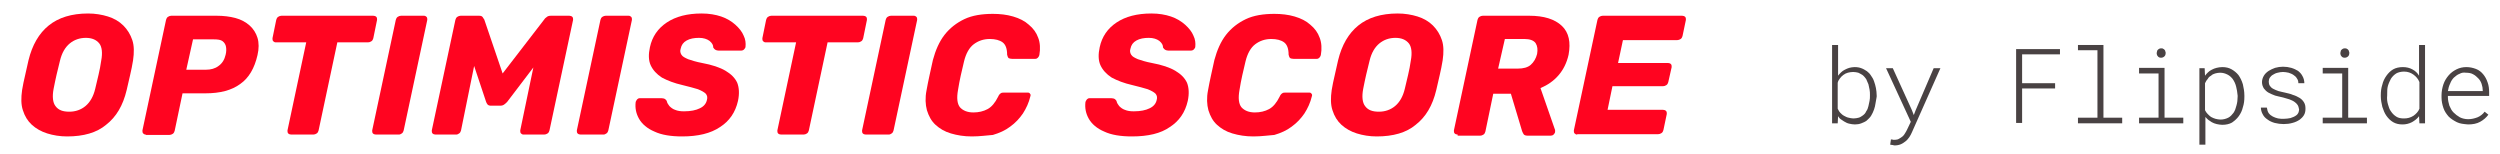
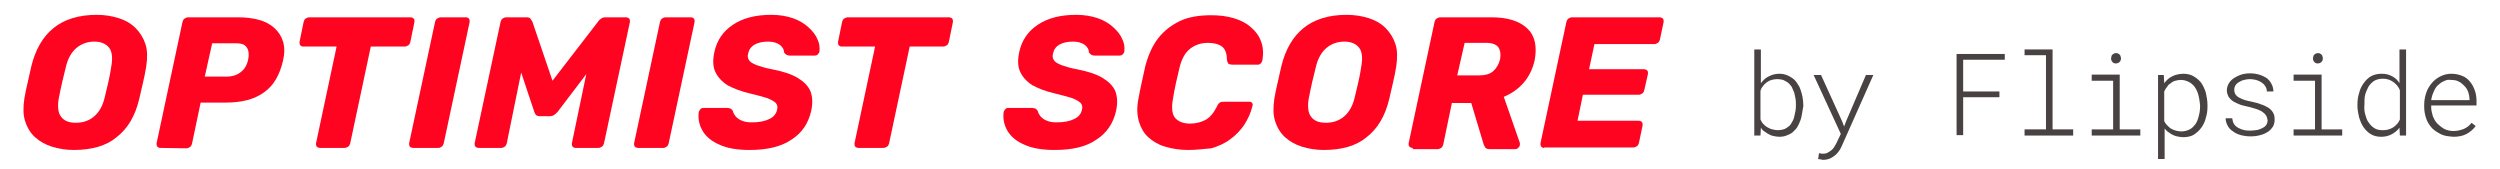
- <svg xmlns="http://www.w3.org/2000/svg" version="1.1" id="Layer_1" x="0px" y="0px" viewBox="0 0 667 41" style="enable-background:new 0 0 667 41;" xml:space="preserve">
+ <svg xmlns="http://www.w3.org/2000/svg" version="1.1" id="Layer_1" x="0px" y="0px" viewBox="0 0 606.8 41" style="enable-background:new 0 0 606.8 41;" xml:space="preserve">
  <style type="text/css">
	.st0{fill:#FF0420;}
	.st1{fill:#494243;}
</style>
  <g>
-     <path class="st0" d="M17.9,36.4c-1.9,0-3.7-0.3-5.3-0.8c-1.6-0.5-3-1.3-4.1-2.3c-1.1-1-1.9-2.3-2.4-3.9c-0.5-1.5-0.5-3.3-0.2-5.4   c0.2-1.3,0.5-2.6,0.8-3.9c0.3-1.3,0.6-2.6,0.9-4c1-4.1,2.8-7.2,5.4-9.3c2.6-2.1,6.1-3.2,10.5-3.2c1.9,0,3.7,0.3,5.3,0.8   c1.6,0.5,3,1.3,4.1,2.4c1.1,1.1,1.9,2.4,2.4,3.9c0.5,1.5,0.5,3.3,0.2,5.4c-0.2,1.3-0.5,2.7-0.8,4c-0.3,1.3-0.6,2.6-0.9,3.9   c-1,4.2-2.8,7.2-5.5,9.3C25.8,35.4,22.3,36.4,17.9,36.4z M18.5,29.8c1.6,0,3.1-0.5,4.3-1.5c1.2-1,2.1-2.5,2.6-4.6   c0.3-1.3,0.6-2.6,0.9-3.8c0.3-1.2,0.5-2.4,0.7-3.7c0.4-2.1,0.2-3.7-0.5-4.6c-0.8-1-2-1.5-3.6-1.5s-3.1,0.5-4.3,1.5   c-1.2,1-2.1,2.5-2.6,4.6c-0.3,1.3-0.6,2.5-0.9,3.7c-0.3,1.2-0.5,2.4-0.8,3.8c-0.4,2.1-0.2,3.7,0.5,4.6   C15.6,29.4,16.8,29.8,18.5,29.8z" />
-     <path class="st0" d="M38.9,35.9c-0.3,0-0.5-0.1-0.7-0.3c-0.2-0.2-0.2-0.5-0.2-0.8l6.3-29.5c0.1-0.3,0.2-0.6,0.5-0.8   c0.3-0.2,0.6-0.3,0.9-0.3h12.1c1.8,0,3.5,0.2,5,0.6s2.8,1.1,3.8,2c1,0.9,1.7,2,2.1,3.3c0.4,1.3,0.4,2.9,0,4.6   c-0.8,3.5-2.3,6.1-4.6,7.7c-2.3,1.7-5.4,2.5-9.3,2.5h-6.1l-2.1,10c-0.1,0.3-0.2,0.6-0.5,0.8c-0.3,0.2-0.6,0.3-0.9,0.3H38.9z    M49.7,18.6H55c1.2,0,2.4-0.3,3.3-1c1-0.7,1.6-1.7,1.9-3c0.2-0.8,0.2-1.5,0.1-2.1c-0.1-0.6-0.4-1.1-0.9-1.5   c-0.5-0.4-1.3-0.5-2.4-0.5h-5.5L49.7,18.6z" />
-     <path class="st0" d="M77.7,35.9c-0.3,0-0.6-0.1-0.8-0.3c-0.2-0.2-0.2-0.5-0.2-0.8l5-23.5h-8.1c-0.3,0-0.5-0.1-0.7-0.3   c-0.2-0.2-0.2-0.5-0.2-0.8l1-4.9c0.1-0.3,0.2-0.6,0.5-0.8c0.3-0.2,0.6-0.3,0.9-0.3h24.5c0.3,0,0.6,0.1,0.8,0.3   c0.2,0.2,0.2,0.5,0.2,0.8l-1,4.9c-0.1,0.3-0.2,0.6-0.5,0.8c-0.3,0.2-0.6,0.3-0.9,0.3H90l-5,23.5c-0.1,0.3-0.2,0.6-0.5,0.8   c-0.3,0.2-0.6,0.3-0.9,0.3H77.7z" />
-     <path class="st0" d="M100.3,35.9c-0.3,0-0.6-0.1-0.8-0.3c-0.2-0.2-0.2-0.5-0.2-0.8l6.3-29.5c0.1-0.3,0.2-0.6,0.5-0.8   c0.3-0.2,0.6-0.3,0.9-0.3h6.1c0.3,0,0.5,0.1,0.7,0.3c0.2,0.2,0.2,0.5,0.2,0.8l-6.3,29.5c-0.1,0.3-0.2,0.6-0.5,0.8   c-0.3,0.2-0.5,0.3-0.8,0.3H100.3z" />
-     <path class="st0" d="M116.2,35.9c-0.3,0-0.6-0.1-0.8-0.3c-0.2-0.2-0.2-0.5-0.2-0.8l6.3-29.5c0.1-0.3,0.2-0.6,0.5-0.8   c0.3-0.2,0.6-0.3,0.9-0.3h4.9c0.5,0,0.8,0.1,1,0.4c0.2,0.3,0.3,0.5,0.4,0.6l4.9,14.4l11.1-14.4c0.1-0.2,0.3-0.4,0.6-0.6   c0.3-0.3,0.7-0.4,1.2-0.4h4.9c0.3,0,0.6,0.1,0.8,0.3c0.2,0.2,0.2,0.5,0.2,0.8l-6.3,29.5c-0.1,0.3-0.2,0.6-0.5,0.8   c-0.3,0.2-0.6,0.3-0.9,0.3h-5.5c-0.3,0-0.5-0.1-0.7-0.3c-0.2-0.2-0.2-0.5-0.2-0.8l3.5-16.8l-7,9.2c-0.2,0.2-0.5,0.5-0.8,0.7   c-0.3,0.2-0.6,0.3-1.1,0.3h-2.4c-0.4,0-0.7-0.1-0.9-0.3c-0.2-0.2-0.3-0.5-0.4-0.7l-3.2-9.6L123,34.8c-0.1,0.3-0.2,0.6-0.5,0.8   c-0.3,0.2-0.5,0.3-0.8,0.3H116.2z" />
-     <path class="st0" d="M154.9,35.9c-0.3,0-0.6-0.1-0.8-0.3c-0.2-0.2-0.2-0.5-0.2-0.8l6.3-29.5c0.1-0.3,0.2-0.6,0.5-0.8   c0.3-0.2,0.6-0.3,0.9-0.3h6.1c0.3,0,0.5,0.1,0.7,0.3c0.2,0.2,0.2,0.5,0.2,0.8l-6.3,29.5c-0.1,0.3-0.2,0.6-0.5,0.8   c-0.3,0.2-0.5,0.3-0.8,0.3H154.9z" />
-     <path class="st0" d="M182,36.4c-3,0-5.5-0.4-7.4-1.3c-1.9-0.8-3.3-2-4.1-3.4c-0.8-1.4-1.1-2.9-0.9-4.5c0.1-0.2,0.2-0.5,0.4-0.7   c0.2-0.2,0.4-0.3,0.7-0.3h5.8c0.4,0,0.7,0.1,0.9,0.2c0.2,0.2,0.4,0.3,0.5,0.6c0.1,0.5,0.4,0.9,0.7,1.3c0.4,0.4,0.9,0.8,1.5,1   c0.7,0.3,1.5,0.4,2.4,0.4c1.8,0,3.2-0.3,4.2-0.8c1.1-0.5,1.7-1.3,1.9-2.2c0.2-0.7,0.1-1.2-0.3-1.7c-0.4-0.4-1.1-0.8-2.1-1.2   c-1-0.3-2.4-0.7-4.1-1.1c-2.2-0.5-4-1.2-5.5-2c-1.4-0.9-2.4-2-3-3.3c-0.6-1.3-0.6-3-0.2-4.8c0.6-2.8,2.1-5,4.5-6.6   c2.4-1.6,5.5-2.4,9.3-2.4c2,0,3.7,0.3,5.2,0.8c1.5,0.5,2.8,1.3,3.8,2.2c1,0.9,1.8,1.9,2.2,2.9c0.5,1,0.6,2,0.5,3   c0,0.2-0.2,0.5-0.4,0.7c-0.2,0.2-0.5,0.3-0.7,0.3h-6.1c-0.3,0-0.6-0.1-0.8-0.2c-0.2-0.1-0.4-0.3-0.6-0.6c0-0.7-0.3-1.2-1-1.8   c-0.7-0.5-1.6-0.8-2.8-0.8c-1.3,0-2.4,0.2-3.3,0.7c-0.9,0.5-1.4,1.2-1.6,2.2c-0.2,0.6-0.1,1.1,0.2,1.6c0.3,0.5,0.9,0.8,1.8,1.2   c0.9,0.3,2.1,0.7,3.7,1c2.7,0.5,4.8,1.2,6.3,2.1c1.5,0.9,2.5,1.9,3.1,3.2c0.5,1.3,0.6,2.9,0.2,4.8c-0.7,3.1-2.3,5.4-4.8,7   C189.6,35.6,186.2,36.4,182,36.4z" />
-     <path class="st0" d="M208.4,35.9c-0.3,0-0.6-0.1-0.8-0.3c-0.2-0.2-0.2-0.5-0.2-0.8l5-23.5h-8.1c-0.3,0-0.5-0.1-0.7-0.3   c-0.2-0.2-0.2-0.5-0.2-0.8l1-4.9c0.1-0.3,0.2-0.6,0.5-0.8c0.3-0.2,0.6-0.3,0.9-0.3h24.5c0.3,0,0.6,0.1,0.8,0.3   c0.2,0.2,0.2,0.5,0.2,0.8l-1,4.9c-0.1,0.3-0.2,0.6-0.5,0.8c-0.3,0.2-0.6,0.3-0.9,0.3h-8.1l-5,23.5c-0.1,0.3-0.2,0.6-0.5,0.8   c-0.3,0.2-0.6,0.3-0.9,0.3H208.4z" />
-     <path class="st0" d="M231,35.9c-0.3,0-0.6-0.1-0.8-0.3c-0.2-0.2-0.2-0.5-0.2-0.8l6.3-29.5c0.1-0.3,0.2-0.6,0.5-0.8   c0.3-0.2,0.6-0.3,0.9-0.3h6.1c0.3,0,0.5,0.1,0.7,0.3c0.2,0.2,0.2,0.5,0.2,0.8l-6.3,29.5c-0.1,0.3-0.2,0.6-0.5,0.8   c-0.3,0.2-0.5,0.3-0.8,0.3H231z" />
-     <path class="st0" d="M259.3,36.4c-2.1,0-3.9-0.3-5.6-0.8c-1.7-0.5-3-1.3-4.1-2.3c-1.1-1-1.8-2.3-2.3-3.9c-0.4-1.5-0.5-3.3-0.1-5.3   c0.2-1.2,0.5-2.6,0.8-4c0.3-1.4,0.6-2.8,0.9-4.1c0.7-2.6,1.7-4.9,3.1-6.7c1.4-1.8,3.2-3.2,5.3-4.2c2.1-1,4.7-1.4,7.6-1.4   c1.9,0,3.7,0.2,5.4,0.7c1.7,0.5,3.1,1.2,4.2,2.2c1.2,1,2,2.1,2.5,3.5c0.5,1.3,0.6,2.9,0.3,4.6c-0.1,0.3-0.2,0.5-0.4,0.7   c-0.2,0.2-0.4,0.3-0.7,0.3h-6.2c-0.4,0-0.7-0.1-0.9-0.2c-0.2-0.2-0.3-0.5-0.4-0.9c0-1.6-0.4-2.7-1.2-3.3c-0.8-0.6-2-0.9-3.4-0.9   c-1.7,0-3.1,0.5-4.3,1.4c-1.2,0.9-2.1,2.5-2.6,4.6c-0.6,2.5-1.2,5-1.6,7.6c-0.4,2.2-0.2,3.7,0.5,4.6c0.8,0.9,2,1.4,3.6,1.4   c1.4,0,2.7-0.3,3.8-0.9c1.1-0.6,2-1.7,2.8-3.3c0.2-0.5,0.5-0.8,0.7-0.9c0.2-0.2,0.6-0.2,1-0.2h6.2c0.3,0,0.5,0.1,0.6,0.3   c0.2,0.2,0.2,0.4,0.1,0.7c-0.4,1.7-1.1,3.2-2,4.6c-0.9,1.3-2,2.5-3.4,3.5c-1.3,1-2.9,1.7-4.6,2.2C263.4,36.1,261.5,36.4,259.3,36.4   z" />
-     <path class="st0" d="M302,36.4c-3,0-5.5-0.4-7.4-1.3c-1.9-0.8-3.3-2-4.1-3.4c-0.8-1.4-1.1-2.9-0.9-4.5c0.1-0.2,0.2-0.5,0.4-0.7   c0.2-0.2,0.4-0.3,0.7-0.3h5.8c0.4,0,0.7,0.1,0.9,0.2c0.2,0.2,0.4,0.3,0.5,0.6c0.1,0.5,0.4,0.9,0.7,1.3c0.4,0.4,0.9,0.8,1.5,1   c0.7,0.3,1.5,0.4,2.4,0.4c1.8,0,3.2-0.3,4.2-0.8c1.1-0.5,1.7-1.3,1.9-2.2c0.2-0.7,0.1-1.2-0.3-1.7c-0.4-0.4-1.1-0.8-2.1-1.2   c-1-0.3-2.4-0.7-4.1-1.1c-2.2-0.5-4-1.2-5.5-2c-1.4-0.9-2.4-2-3-3.3c-0.6-1.3-0.6-3-0.2-4.8c0.6-2.8,2.1-5,4.5-6.6   c2.4-1.6,5.5-2.4,9.3-2.4c2,0,3.7,0.3,5.2,0.8c1.5,0.5,2.8,1.3,3.8,2.2c1,0.9,1.8,1.9,2.2,2.9c0.5,1,0.6,2,0.5,3   c0,0.2-0.2,0.5-0.4,0.7c-0.2,0.2-0.5,0.3-0.7,0.3h-6.1c-0.3,0-0.6-0.1-0.8-0.2c-0.2-0.1-0.4-0.3-0.6-0.6c0-0.7-0.3-1.2-1-1.8   c-0.7-0.5-1.6-0.8-2.8-0.8c-1.3,0-2.4,0.2-3.3,0.7c-0.9,0.5-1.4,1.2-1.6,2.2c-0.2,0.6-0.1,1.1,0.2,1.6c0.3,0.5,0.9,0.8,1.8,1.2   c0.9,0.3,2.1,0.7,3.7,1c2.7,0.5,4.8,1.2,6.3,2.1c1.5,0.9,2.5,1.9,3.1,3.2c0.5,1.3,0.6,2.9,0.2,4.8c-0.7,3.1-2.3,5.4-4.8,7   C309.7,35.6,306.3,36.4,302,36.4z" />
-     <path class="st0" d="M334.4,36.4c-2.1,0-3.9-0.3-5.6-0.8c-1.7-0.5-3-1.3-4.1-2.3c-1.1-1-1.8-2.3-2.3-3.9c-0.4-1.5-0.5-3.3-0.1-5.3   c0.2-1.2,0.5-2.6,0.8-4c0.3-1.4,0.6-2.8,0.9-4.1c0.7-2.6,1.7-4.9,3.1-6.7c1.4-1.8,3.2-3.2,5.3-4.2c2.1-1,4.7-1.4,7.6-1.4   c1.9,0,3.7,0.2,5.4,0.7c1.7,0.5,3.1,1.2,4.2,2.2c1.2,1,2,2.1,2.5,3.5c0.5,1.3,0.6,2.9,0.3,4.6c-0.1,0.3-0.2,0.5-0.4,0.7   c-0.2,0.2-0.4,0.3-0.7,0.3h-6.2c-0.4,0-0.7-0.1-0.9-0.2c-0.2-0.2-0.3-0.5-0.4-0.9c0-1.6-0.4-2.7-1.2-3.3c-0.8-0.6-2-0.9-3.4-0.9   c-1.7,0-3.1,0.5-4.3,1.4c-1.2,0.9-2.1,2.5-2.6,4.6c-0.6,2.5-1.2,5-1.6,7.6c-0.4,2.2-0.2,3.7,0.5,4.6c0.8,0.9,2,1.4,3.6,1.4   c1.4,0,2.7-0.3,3.8-0.9c1.1-0.6,2-1.7,2.8-3.3c0.2-0.5,0.5-0.8,0.7-0.9c0.2-0.2,0.6-0.2,1-0.2h6.2c0.3,0,0.5,0.1,0.6,0.3   c0.2,0.2,0.2,0.4,0.1,0.7c-0.4,1.7-1.1,3.2-2,4.6c-0.9,1.3-2,2.5-3.4,3.5c-1.3,1-2.9,1.7-4.6,2.2C338.5,36.1,336.6,36.4,334.4,36.4   z" />
-     <path class="st0" d="M367.3,36.4c-1.9,0-3.7-0.3-5.3-0.8c-1.6-0.5-3-1.3-4.1-2.3c-1.1-1-1.9-2.3-2.4-3.9c-0.5-1.5-0.5-3.3-0.2-5.4   c0.2-1.3,0.5-2.6,0.8-3.9c0.3-1.3,0.6-2.6,0.9-4c1-4.1,2.8-7.2,5.4-9.3c2.6-2.1,6.1-3.2,10.5-3.2c1.9,0,3.7,0.3,5.3,0.8   c1.6,0.5,3,1.3,4.1,2.4c1.1,1.1,1.9,2.4,2.4,3.9c0.5,1.5,0.5,3.3,0.2,5.4c-0.2,1.3-0.5,2.7-0.8,4c-0.3,1.3-0.6,2.6-0.9,3.9   c-1,4.2-2.8,7.2-5.5,9.3C375.2,35.4,371.7,36.4,367.3,36.4z M367.9,29.8c1.6,0,3.1-0.5,4.3-1.5c1.2-1,2.1-2.5,2.6-4.6   c0.3-1.3,0.6-2.6,0.9-3.8c0.3-1.2,0.5-2.4,0.7-3.7c0.4-2.1,0.2-3.7-0.5-4.6c-0.8-1-2-1.5-3.6-1.5s-3.1,0.5-4.3,1.5   c-1.2,1-2.1,2.5-2.6,4.6c-0.3,1.3-0.6,2.5-0.9,3.7c-0.3,1.2-0.5,2.4-0.8,3.8c-0.4,2.1-0.2,3.7,0.5,4.6   C365,29.4,366.2,29.8,367.9,29.8z" />
-     <path class="st0" d="M388.9,35.9c-0.3,0-0.6-0.1-0.8-0.3c-0.2-0.2-0.2-0.5-0.2-0.8l6.3-29.5c0.1-0.3,0.2-0.6,0.5-0.8   c0.3-0.2,0.6-0.3,0.9-0.3h12.4c3.9,0,6.8,0.9,8.7,2.7c1.9,1.8,2.4,4.4,1.8,7.7c-0.5,2.2-1.4,4-2.7,5.5c-1.3,1.5-2.9,2.6-4.8,3.4   l3.9,11.2c0,0.1,0,0.2,0,0.2c0,0.1,0,0.2,0,0.3c0,0.2-0.2,0.5-0.4,0.7c-0.2,0.2-0.5,0.3-0.8,0.3h-6c-0.6,0-1-0.1-1.2-0.4   c-0.2-0.3-0.3-0.6-0.4-0.8l-3-10h-4.7l-2.1,10.1c-0.1,0.3-0.2,0.6-0.5,0.8c-0.3,0.2-0.6,0.3-0.9,0.3H388.9z M399.7,18.3h5.3   c1.4,0,2.6-0.3,3.4-1c0.8-0.7,1.4-1.7,1.7-2.9c0.2-1.2,0.1-2.1-0.4-2.9c-0.5-0.7-1.5-1.1-3-1.1h-5.2L399.7,18.3z" />
-     <path class="st0" d="M420.8,35.9c-0.3,0-0.5-0.1-0.7-0.3c-0.2-0.2-0.2-0.5-0.2-0.8l6.3-29.5c0.1-0.3,0.2-0.6,0.5-0.8   c0.3-0.2,0.6-0.3,0.9-0.3h21.2c0.3,0,0.6,0.1,0.8,0.3c0.2,0.2,0.2,0.5,0.2,0.8l-0.9,4.3c-0.1,0.3-0.2,0.6-0.5,0.8   c-0.3,0.2-0.6,0.3-0.9,0.3h-14.5l-1.3,6.1H445c0.3,0,0.6,0.1,0.8,0.3c0.2,0.2,0.2,0.5,0.2,0.8l-0.9,4c-0.1,0.3-0.2,0.6-0.5,0.8   c-0.3,0.2-0.6,0.3-0.9,0.3h-13.5l-1.3,6.3h14.8c0.3,0,0.6,0.1,0.8,0.3c0.2,0.2,0.2,0.5,0.2,0.8l-0.9,4.3c-0.1,0.3-0.2,0.6-0.5,0.8   c-0.3,0.2-0.6,0.3-0.9,0.3H420.8z" />
+     <path class="st0" d="M17.9,36.4c-1.9,0-3.7-0.3-5.3-0.8s-3-1.3-4.1-2.3S6.6,31,6.1,29.4c-0.5-1.5-0.5-3.3-0.2-5.4   c0.2-1.3,0.5-2.6,0.8-3.9s0.6-2.6,0.9-4c1-4.1,2.8-7.2,5.4-9.3s6.1-3.2,10.5-3.2c1.9,0,3.7,0.3,5.3,0.8c1.6,0.5,3,1.3,4.1,2.4   s1.9,2.4,2.4,3.9s0.5,3.3,0.2,5.4c-0.2,1.3-0.5,2.7-0.8,4s-0.6,2.6-0.9,3.9c-1,4.2-2.8,7.2-5.5,9.3C25.8,35.4,22.3,36.4,17.9,36.4z    M18.5,29.8c1.6,0,3.1-0.5,4.3-1.5c1.2-1,2.1-2.5,2.6-4.6c0.3-1.3,0.6-2.6,0.9-3.8c0.3-1.2,0.5-2.4,0.7-3.7   c0.4-2.1,0.2-3.7-0.5-4.6c-0.8-1-2-1.5-3.6-1.5s-3.1,0.5-4.3,1.5s-2.1,2.5-2.6,4.6c-0.3,1.3-0.6,2.5-0.9,3.7   c-0.3,1.2-0.5,2.4-0.8,3.8c-0.4,2.1-0.2,3.7,0.5,4.6C15.6,29.4,16.8,29.8,18.5,29.8z" />
+     <path class="st0" d="M38.9,35.9c-0.3,0-0.5-0.1-0.7-0.3S38,35.1,38,34.8l6.3-29.5c0.1-0.3,0.2-0.6,0.5-0.8c0.3-0.2,0.6-0.3,0.9-0.3   h12.1c1.8,0,3.5,0.2,5,0.6s2.8,1.1,3.8,2s1.7,2,2.1,3.3s0.4,2.9,0,4.6c-0.8,3.5-2.3,6.1-4.6,7.7c-2.3,1.7-5.4,2.5-9.3,2.5h-6.1   l-2.1,10c-0.1,0.3-0.2,0.6-0.5,0.8S45.5,36,45.2,36L38.9,35.9L38.9,35.9z M49.7,18.6H55c1.2,0,2.4-0.3,3.3-1c1-0.7,1.6-1.7,1.9-3   c0.2-0.8,0.2-1.5,0.1-2.1c-0.1-0.6-0.4-1.1-0.9-1.5s-1.3-0.5-2.4-0.5h-5.5L49.7,18.6z" />
+     <path class="st0" d="M77.7,35.9c-0.3,0-0.6-0.1-0.8-0.3c-0.2-0.2-0.2-0.5-0.2-0.8l5-23.5h-8.1c-0.3,0-0.5-0.1-0.7-0.3   s-0.2-0.5-0.2-0.8l1-4.9c0.1-0.3,0.2-0.6,0.5-0.8c0.3-0.2,0.6-0.3,0.9-0.3h24.5c0.3,0,0.6,0.1,0.8,0.3c0.2,0.2,0.2,0.5,0.2,0.8   l-1,4.9c-0.1,0.3-0.2,0.6-0.5,0.8s-0.6,0.3-0.9,0.3H90l-5,23.5c-0.1,0.3-0.2,0.6-0.5,0.8s-0.6,0.3-0.9,0.3H77.7z" />
+     <path class="st0" d="M100.3,35.9c-0.3,0-0.6-0.1-0.8-0.3c-0.2-0.2-0.2-0.5-0.2-0.8l6.3-29.5c0.1-0.3,0.2-0.6,0.5-0.8   c0.3-0.2,0.6-0.3,0.9-0.3h6.1c0.3,0,0.5,0.1,0.7,0.3C114,4.7,114,5,114,5.3l-6.3,29.5c-0.1,0.3-0.2,0.6-0.5,0.8s-0.5,0.3-0.8,0.3   H100.3z" />
+     <path class="st0" d="M116.2,35.9c-0.3,0-0.6-0.1-0.8-0.3c-0.2-0.2-0.2-0.5-0.2-0.8l6.3-29.5c0.1-0.3,0.2-0.6,0.5-0.8   c0.3-0.2,0.6-0.3,0.9-0.3h4.9c0.5,0,0.8,0.1,1,0.4s0.3,0.5,0.4,0.6l4.9,14.4l11.1-14.4c0.1-0.2,0.3-0.4,0.6-0.6   c0.3-0.3,0.7-0.4,1.2-0.4h4.9c0.3,0,0.6,0.1,0.8,0.3c0.2,0.2,0.2,0.5,0.2,0.8l-6.3,29.5c-0.1,0.3-0.2,0.6-0.5,0.8s-0.6,0.3-0.9,0.3   h-5.5c-0.3,0-0.5-0.1-0.7-0.3s-0.2-0.5-0.2-0.8l3.5-16.8l-7,9.2c-0.2,0.2-0.5,0.5-0.8,0.7s-0.6,0.3-1.1,0.3H131   c-0.4,0-0.7-0.1-0.9-0.3c-0.2-0.2-0.3-0.5-0.4-0.7l-3.2-9.6L123,34.8c-0.1,0.3-0.2,0.6-0.5,0.8s-0.5,0.3-0.8,0.3   C121.7,35.9,116.2,35.9,116.2,35.9z" />
+     <path class="st0" d="M154.9,35.9c-0.3,0-0.6-0.1-0.8-0.3s-0.2-0.5-0.2-0.8l6.3-29.5c0.1-0.3,0.2-0.6,0.5-0.8   c0.3-0.2,0.6-0.3,0.9-0.3h6.1c0.3,0,0.5,0.1,0.7,0.3c0.2,0.2,0.2,0.5,0.2,0.8l-6.3,29.5c-0.1,0.3-0.2,0.6-0.5,0.8s-0.5,0.3-0.8,0.3   H154.9z" />
+     <path class="st0" d="M182,36.4c-3,0-5.5-0.4-7.4-1.3c-1.9-0.8-3.3-2-4.1-3.4s-1.1-2.9-0.9-4.5c0.1-0.2,0.2-0.5,0.4-0.7   s0.4-0.3,0.7-0.3h5.8c0.4,0,0.7,0.1,0.9,0.2c0.2,0.2,0.4,0.3,0.5,0.6c0.1,0.5,0.4,0.9,0.7,1.3c0.4,0.4,0.9,0.8,1.5,1   c0.7,0.3,1.5,0.4,2.4,0.4c1.8,0,3.2-0.3,4.2-0.8c1.1-0.5,1.7-1.3,1.9-2.2c0.2-0.7,0.1-1.2-0.3-1.7c-0.4-0.4-1.1-0.8-2.1-1.2   c-1-0.3-2.4-0.7-4.1-1.1c-2.2-0.5-4-1.2-5.5-2c-1.4-0.9-2.4-2-3-3.3s-0.6-3-0.2-4.8c0.6-2.8,2.1-5,4.5-6.6s5.5-2.4,9.3-2.4   c2,0,3.7,0.3,5.2,0.8s2.8,1.3,3.8,2.2s1.8,1.9,2.2,2.9c0.5,1,0.6,2,0.5,3c0,0.2-0.2,0.5-0.4,0.7s-0.5,0.3-0.7,0.3h-6.1   c-0.3,0-0.6-0.1-0.8-0.2c-0.2-0.1-0.4-0.3-0.6-0.6c0-0.7-0.3-1.2-1-1.8c-0.7-0.5-1.6-0.8-2.8-0.8c-1.3,0-2.4,0.2-3.3,0.7   c-0.9,0.5-1.4,1.2-1.6,2.2c-0.2,0.6-0.1,1.1,0.2,1.6s0.9,0.8,1.8,1.2c0.9,0.3,2.1,0.7,3.7,1c2.7,0.5,4.8,1.2,6.3,2.1   s2.5,1.9,3.1,3.2c0.5,1.3,0.6,2.9,0.2,4.8c-0.7,3.1-2.3,5.4-4.8,7C189.6,35.6,186.2,36.4,182,36.4z" />
+     <path class="st0" d="M208.4,35.9c-0.3,0-0.6-0.1-0.8-0.3s-0.2-0.5-0.2-0.8l5-23.5h-8.1c-0.3,0-0.5-0.1-0.7-0.3s-0.2-0.5-0.2-0.8   l1-4.9c0.1-0.3,0.2-0.6,0.5-0.8c0.3-0.2,0.6-0.3,0.9-0.3h24.5c0.3,0,0.6,0.1,0.8,0.3c0.2,0.2,0.2,0.5,0.2,0.8l-1,4.9   c-0.1,0.3-0.2,0.6-0.5,0.8s-0.6,0.3-0.9,0.3h-8.1l-5,23.5c-0.1,0.3-0.2,0.6-0.5,0.8s-0.6,0.3-0.9,0.3H208.4z" />
+     <path class="st0" d="M256,36.4c-3,0-5.5-0.4-7.4-1.3c-1.9-0.8-3.3-2-4.1-3.4c-0.8-1.4-1.1-2.9-0.9-4.5c0.1-0.2,0.2-0.5,0.4-0.7   c0.2-0.2,0.4-0.3,0.7-0.3h5.8c0.4,0,0.7,0.1,0.9,0.2c0.2,0.2,0.4,0.3,0.5,0.6c0.1,0.5,0.4,0.9,0.7,1.3c0.4,0.4,0.9,0.8,1.5,1   c0.7,0.3,1.5,0.4,2.4,0.4c1.8,0,3.2-0.3,4.2-0.8c1.1-0.5,1.7-1.3,1.9-2.2c0.2-0.7,0.1-1.2-0.3-1.7c-0.4-0.4-1.1-0.8-2.1-1.2   c-1-0.3-2.4-0.7-4.1-1.1c-2.2-0.5-4-1.2-5.5-2c-1.4-0.9-2.4-2-3-3.3s-0.6-3-0.2-4.8c0.6-2.8,2.1-5,4.5-6.6s5.5-2.4,9.3-2.4   c2,0,3.7,0.3,5.2,0.8s2.8,1.3,3.8,2.2s1.8,1.9,2.2,2.9c0.5,1,0.6,2,0.5,3c0,0.2-0.2,0.5-0.4,0.7c-0.2,0.2-0.5,0.3-0.7,0.3h-6.1   c-0.3,0-0.6-0.1-0.8-0.2c-0.2-0.1-0.4-0.3-0.6-0.6c0-0.7-0.3-1.2-1-1.8c-0.7-0.5-1.6-0.8-2.8-0.8c-1.3,0-2.4,0.2-3.3,0.7   s-1.4,1.2-1.6,2.2c-0.2,0.6-0.1,1.1,0.2,1.6c0.3,0.5,0.9,0.8,1.8,1.2c0.9,0.3,2.1,0.7,3.7,1c2.7,0.5,4.8,1.2,6.3,2.1   s2.5,1.9,3.1,3.2c0.5,1.3,0.6,2.9,0.2,4.8c-0.7,3.1-2.3,5.4-4.8,7C263.7,35.6,260.3,36.4,256,36.4z" />
+     <path class="st0" d="M288.4,36.4c-2.1,0-3.9-0.3-5.6-0.8s-3-1.3-4.1-2.3s-1.8-2.3-2.3-3.9c-0.4-1.5-0.5-3.3-0.1-5.3   c0.2-1.2,0.5-2.6,0.8-4s0.6-2.8,0.9-4.1c0.7-2.6,1.7-4.9,3.1-6.7s3.2-3.2,5.3-4.2c2.1-1,4.7-1.4,7.6-1.4c1.9,0,3.7,0.2,5.4,0.7   c1.7,0.5,3.1,1.2,4.2,2.2c1.2,1,2,2.1,2.5,3.5c0.5,1.3,0.6,2.9,0.3,4.6c-0.1,0.3-0.2,0.5-0.4,0.7c-0.2,0.2-0.4,0.3-0.7,0.3h-6.2   c-0.4,0-0.7-0.1-0.9-0.2c-0.2-0.2-0.3-0.5-0.4-0.9c0-1.6-0.4-2.7-1.2-3.3c-0.8-0.6-2-0.9-3.4-0.9c-1.7,0-3.1,0.5-4.3,1.4   c-1.2,0.9-2.1,2.5-2.6,4.6c-0.6,2.5-1.2,5-1.6,7.6c-0.4,2.2-0.2,3.7,0.5,4.6c0.8,0.9,2,1.4,3.6,1.4c1.4,0,2.7-0.3,3.8-0.9   c1.1-0.6,2-1.7,2.8-3.3c0.2-0.5,0.5-0.8,0.7-0.9c0.2-0.2,0.6-0.2,1-0.2h6.2c0.3,0,0.5,0.1,0.6,0.3c0.2,0.2,0.2,0.4,0.1,0.7   c-0.4,1.7-1.1,3.2-2,4.6c-0.9,1.3-2,2.5-3.4,3.5c-1.3,1-2.9,1.7-4.6,2.2C292.5,36.1,290.6,36.4,288.4,36.4z" />
+     <path class="st0" d="M321.3,36.4c-1.9,0-3.7-0.3-5.3-0.8c-1.6-0.5-3-1.3-4.1-2.3s-1.9-2.3-2.4-3.9c-0.5-1.5-0.5-3.3-0.2-5.4   c0.2-1.3,0.5-2.6,0.8-3.9s0.6-2.6,0.9-4c1-4.1,2.8-7.2,5.4-9.3s6.1-3.2,10.5-3.2c1.9,0,3.7,0.3,5.3,0.8c1.6,0.5,3,1.3,4.1,2.4   s1.9,2.4,2.4,3.9s0.5,3.3,0.2,5.4c-0.2,1.3-0.5,2.7-0.8,4s-0.6,2.6-0.9,3.9c-1,4.2-2.8,7.2-5.5,9.3   C329.2,35.4,325.7,36.4,321.3,36.4z M321.9,29.8c1.6,0,3.1-0.5,4.3-1.5c1.2-1,2.1-2.5,2.6-4.6c0.3-1.3,0.6-2.6,0.9-3.8   c0.3-1.2,0.5-2.4,0.7-3.7c0.4-2.1,0.2-3.7-0.5-4.6c-0.8-1-2-1.5-3.6-1.5s-3.1,0.5-4.3,1.5c-1.2,1-2.1,2.5-2.6,4.6   c-0.3,1.3-0.6,2.5-0.9,3.7s-0.5,2.4-0.8,3.8c-0.4,2.1-0.2,3.7,0.5,4.6C319,29.4,320.2,29.8,321.9,29.8z" />
+     <path class="st0" d="M342.9,35.9c-0.3,0-0.6-0.1-0.8-0.3c-0.2-0.2-0.2-0.5-0.2-0.8l6.3-29.5c0.1-0.3,0.2-0.6,0.5-0.8   c0.3-0.2,0.6-0.3,0.9-0.3H362c3.9,0,6.8,0.9,8.7,2.7c1.9,1.8,2.4,4.4,1.8,7.7c-0.5,2.2-1.4,4-2.7,5.5c-1.3,1.5-2.9,2.6-4.8,3.4   l3.9,11.2c0,0.1,0,0.2,0,0.2c0,0.1,0,0.2,0,0.3c0,0.2-0.2,0.5-0.4,0.7c-0.2,0.2-0.5,0.3-0.8,0.3h-6c-0.6,0-1-0.1-1.2-0.4   c-0.2-0.3-0.3-0.6-0.4-0.8l-3-10h-4.7l-2.1,10.1c-0.1,0.3-0.2,0.6-0.5,0.8s-0.6,0.3-0.9,0.3h-6V35.9z M353.7,18.3h5.3   c1.4,0,2.6-0.3,3.4-1s1.4-1.7,1.7-2.9c0.2-1.2,0.1-2.1-0.4-2.9c-0.5-0.7-1.5-1.1-3-1.1h-5.2L353.7,18.3z" />
+     <path class="st0" d="M374.8,35.9c-0.3,0-0.5-0.1-0.7-0.3s-0.2-0.5-0.2-0.8l6.3-29.5c0.1-0.3,0.2-0.6,0.5-0.8   c0.3-0.2,0.6-0.3,0.9-0.3h21.2c0.3,0,0.6,0.1,0.8,0.3c0.2,0.2,0.2,0.5,0.2,0.8l-0.9,4.3c-0.1,0.3-0.2,0.6-0.5,0.8s-0.6,0.3-0.9,0.3   H387l-1.3,6.1H399c0.3,0,0.6,0.1,0.8,0.3c0.2,0.2,0.2,0.5,0.2,0.8l-0.9,4c-0.1,0.3-0.2,0.6-0.5,0.8c-0.3,0.2-0.6,0.3-0.9,0.3h-13.5   l-1.3,6.3h14.8c0.3,0,0.6,0.1,0.8,0.3c0.2,0.2,0.2,0.5,0.2,0.8l-0.9,4.3c-0.1,0.3-0.2,0.6-0.5,0.8s-0.6,0.3-0.9,0.3h-21.6V35.9z" />
  </g>
  <g>
    <g>
-       <path class="st1" d="M500.4,27.5c-0.1,0.6-0.2,1.2-0.4,1.7c-0.2,0.6-0.5,1.2-0.8,1.7c-0.3,0.5-0.8,0.9-1.2,1.3    c-0.4,0.3-0.9,0.5-1.4,0.7c-0.5,0.2-1.1,0.3-1.7,0.3c-0.5,0-1.1-0.1-1.5-0.2c-0.5-0.1-0.9-0.3-1.4-0.6c-0.3-0.2-0.6-0.4-0.9-0.6    c-0.3-0.2-0.5-0.5-0.7-0.8l-0.1,1.9h-1.5V12h1.6v8.2c0.2-0.3,0.5-0.6,0.8-0.9c0.3-0.3,0.6-0.5,1-0.7c0.4-0.2,0.8-0.4,1.2-0.5    c0.4-0.1,0.9-0.2,1.4-0.2c0.7,0,1.3,0.1,1.8,0.3c0.6,0.2,1,0.5,1.5,0.8c0.4,0.3,0.8,0.7,1.1,1.2c0.3,0.4,0.6,0.9,0.8,1.5    c0.2,0.6,0.4,1.2,0.5,1.8c0.1,0.6,0.2,1.3,0.2,2v0.3C500.6,26.3,500.5,26.9,500.4,27.5z M498.8,23.9c-0.1-0.5-0.2-0.9-0.3-1.4    c-0.2-0.5-0.4-0.9-0.6-1.4c-0.3-0.4-0.6-0.8-1-1.1c-0.3-0.2-0.7-0.4-1.1-0.6c-0.4-0.1-0.9-0.2-1.4-0.2c-0.5,0-1,0.1-1.4,0.2    c-0.4,0.1-0.8,0.3-1.2,0.6c-0.4,0.3-0.7,0.6-0.9,0.9c-0.3,0.4-0.5,0.7-0.6,1.2V29c0.2,0.4,0.4,0.8,0.7,1.1c0.3,0.3,0.6,0.6,1,0.8    c0.4,0.2,0.7,0.4,1.2,0.5c0.4,0.1,0.9,0.2,1.3,0.2c0.5,0,1-0.1,1.4-0.2c0.4-0.1,0.8-0.4,1.1-0.6c0.4-0.3,0.7-0.6,0.9-1.1    c0.3-0.4,0.5-0.9,0.6-1.4c0.1-0.4,0.2-0.9,0.3-1.4c0.1-0.5,0.1-0.9,0.1-1.4v-0.3C498.9,24.9,498.9,24.4,498.8,23.9z" />
-       <path class="st1" d="M505,38.7c-0.3,0-0.5-0.1-0.7-0.1l0.2-1.4c0.2,0,0.4,0,0.6,0.1c0.2,0,0.4,0,0.5,0c0.4,0,0.8-0.1,1.1-0.3    c0.3-0.2,0.7-0.4,0.9-0.6c0.3-0.3,0.5-0.5,0.7-0.9s0.4-0.6,0.5-0.9l1-2.1l-6.6-14.3h1.8l5.1,11.2l0.5,1.3l0.5-1.3l4.8-11.2h1.8    l-7.6,17.1c-0.2,0.4-0.4,0.9-0.7,1.3c-0.3,0.4-0.6,0.8-1,1.1c-0.4,0.3-0.8,0.6-1.3,0.8c-0.5,0.2-1,0.3-1.7,0.3    C505.5,38.8,505.3,38.8,505,38.7z" />
-       <path class="st1" d="M539.5,23.6v9.2h-1.6V13.1h11.7v1.4h-10.1v7.7h8.8v1.4H539.5z" />
-       <path class="st1" d="M561.2,12v19.4h5v1.5h-11.8v-1.5h5.2v-18h-5.2V12H561.2z" />
-       <path class="st1" d="M577.5,18.2v13.2h5v1.5h-11.8v-1.5h5.2V19.6h-5.2v-1.5H577.5z M575.5,13.7c0-0.2,0.1-0.3,0.2-0.4    c0.1-0.1,0.2-0.2,0.4-0.3c0.2-0.1,0.3-0.1,0.5-0.1c0.2,0,0.4,0,0.5,0.1c0.1,0.1,0.3,0.1,0.4,0.3c0.1,0.1,0.2,0.2,0.2,0.4    c0.1,0.2,0.1,0.3,0.1,0.5c0,0.3-0.1,0.6-0.3,0.8s-0.5,0.4-0.9,0.4c-0.4,0-0.7-0.1-0.9-0.4c-0.2-0.2-0.3-0.5-0.3-0.8    C575.4,14,575.5,13.8,575.5,13.7z" />
-       <path class="st1" d="M586.7,18.2h1.5l0.1,2c0.2-0.3,0.5-0.6,0.8-0.9c0.3-0.3,0.6-0.5,1-0.7c0.4-0.2,0.8-0.4,1.3-0.5    c0.5-0.1,0.9-0.2,1.5-0.2c1,0,1.8,0.2,2.5,0.6c0.7,0.4,1.3,0.9,1.8,1.5c0.5,0.7,0.9,1.5,1.2,2.5c0.2,0.9,0.4,1.9,0.4,3v0.3    c0,1-0.1,1.9-0.4,2.8c-0.2,0.9-0.6,1.7-1.1,2.4c-0.5,0.7-1.1,1.2-1.8,1.7c-0.7,0.4-1.6,0.6-2.6,0.6c-0.5,0-1-0.1-1.5-0.2    c-0.5-0.1-0.9-0.3-1.3-0.5c-0.3-0.2-0.6-0.4-0.9-0.6c-0.3-0.2-0.5-0.5-0.8-0.8v7.4h-1.6V18.2z M596.6,23.1c-0.2-0.8-0.5-1.4-0.9-2    c-0.4-0.5-0.8-0.9-1.4-1.2c-0.6-0.3-1.2-0.5-2-0.5c-0.5,0-0.9,0.1-1.3,0.2s-0.8,0.3-1.1,0.6c-0.4,0.2-0.7,0.5-0.9,0.9    c-0.3,0.3-0.5,0.7-0.7,1.1v7.2c0.2,0.4,0.4,0.7,0.7,1c0.3,0.3,0.6,0.6,0.9,0.8c0.4,0.2,0.8,0.4,1.2,0.5c0.4,0.1,0.9,0.2,1.3,0.2    c0.8,0,1.5-0.2,2.1-0.5s1-0.8,1.4-1.3c0.4-0.6,0.6-1.2,0.8-2c0.2-0.7,0.3-1.5,0.3-2.3v-0.3C596.9,24.6,596.8,23.8,596.6,23.1z" />
-       <path class="st1" d="M613,28c-0.2-0.3-0.5-0.6-0.8-0.8c-0.4-0.3-0.9-0.5-1.4-0.7c-0.6-0.2-1.1-0.3-1.7-0.5    c-0.8-0.2-1.4-0.3-2.1-0.5c-0.6-0.2-1.2-0.5-1.8-0.8c-0.5-0.3-0.9-0.7-1.2-1.1c-0.3-0.5-0.5-1-0.5-1.7c0-0.6,0.2-1.2,0.5-1.7    c0.3-0.5,0.7-0.9,1.3-1.3c0.5-0.3,1.1-0.6,1.7-0.8c0.7-0.2,1.4-0.3,2.1-0.3c0.8,0,1.5,0.1,2.2,0.3c0.7,0.2,1.3,0.5,1.8,0.8    c0.5,0.4,0.9,0.8,1.2,1.4c0.3,0.5,0.5,1.2,0.5,1.9h-1.6c0-0.5-0.1-0.9-0.4-1.3c-0.2-0.4-0.6-0.7-0.9-0.9c-0.4-0.3-0.8-0.4-1.3-0.6    c-0.5-0.1-1-0.2-1.5-0.2c-0.5,0-1,0.1-1.4,0.2c-0.5,0.1-0.9,0.3-1.2,0.5c-0.4,0.2-0.7,0.5-0.9,0.8c-0.2,0.3-0.3,0.7-0.3,1.1    c0,0.4,0.1,0.8,0.3,1.1c0.2,0.3,0.5,0.6,0.9,0.8c0.4,0.2,0.8,0.4,1.4,0.6c0.5,0.1,1.1,0.3,1.7,0.4c0.7,0.2,1.5,0.3,2.1,0.6    c0.7,0.2,1.3,0.5,1.8,0.8c0.5,0.3,0.9,0.7,1.2,1.2c0.3,0.5,0.4,1,0.4,1.7c0,0.6-0.1,1.2-0.4,1.7c-0.3,0.5-0.7,0.9-1.1,1.2    c-0.6,0.4-1.2,0.7-2,0.9c-0.7,0.2-1.5,0.3-2.3,0.3c-0.8,0-1.6-0.1-2.4-0.3c-0.7-0.2-1.4-0.5-1.9-0.9c-0.6-0.4-1-0.8-1.3-1.4    c-0.3-0.5-0.5-1.2-0.5-1.8h1.6c0.1,0.6,0.2,1.1,0.5,1.5c0.3,0.4,0.7,0.7,1.1,0.9c0.4,0.2,0.9,0.4,1.4,0.5c0.5,0.1,1,0.1,1.5,0.1    c0.6,0,1.3-0.1,1.8-0.2c0.6-0.2,1.1-0.4,1.5-0.7c0.3-0.2,0.5-0.5,0.6-0.7c0.1-0.3,0.2-0.6,0.2-0.9C613.3,28.7,613.2,28.3,613,28z" />
-       <path class="st1" d="M626.5,18.2v13.2h5v1.5h-11.8v-1.5h5.2V19.6h-5.2v-1.5H626.5z M624.5,13.7c0-0.2,0.1-0.3,0.2-0.4    c0.1-0.1,0.2-0.2,0.4-0.3c0.2-0.1,0.3-0.1,0.5-0.1c0.2,0,0.4,0,0.5,0.1c0.1,0.1,0.3,0.1,0.4,0.3c0.1,0.1,0.2,0.2,0.2,0.4    c0.1,0.2,0.1,0.3,0.1,0.5c0,0.3-0.1,0.6-0.3,0.8s-0.5,0.4-0.9,0.4c-0.4,0-0.7-0.1-0.9-0.4c-0.2-0.2-0.3-0.5-0.3-0.8    C624.4,14,624.5,13.8,624.5,13.7z" />
-       <path class="st1" d="M635.6,22.6c0.2-0.9,0.6-1.7,1.1-2.4c0.5-0.7,1.1-1.3,1.8-1.7c0.7-0.4,1.6-0.6,2.6-0.6c0.9,0,1.8,0.2,2.5,0.6    c0.8,0.4,1.4,1,1.8,1.7V12h1.6v20.9h-1.5l-0.1-1.9c-0.5,0.7-1.2,1.2-1.9,1.6c-0.8,0.4-1.6,0.6-2.5,0.6c-1,0-1.8-0.2-2.5-0.6    c-0.7-0.4-1.3-1-1.8-1.7c-0.5-0.7-0.8-1.5-1.1-2.4c-0.2-0.9-0.4-1.8-0.4-2.8v-0.3C635.2,24.4,635.3,23.5,635.6,22.6z M637.1,27.8    c0.2,0.7,0.4,1.4,0.8,1.9c0.4,0.6,0.8,1,1.4,1.4c0.6,0.4,1.3,0.5,2.1,0.5c0.9,0,1.7-0.2,2.5-0.7c0.7-0.5,1.3-1.1,1.6-1.9v-7.1    c-0.3-0.8-0.9-1.5-1.6-2c-0.7-0.5-1.5-0.8-2.5-0.8c-0.8,0-1.6,0.2-2.1,0.5c-0.6,0.4-1,0.8-1.4,1.4c-0.3,0.6-0.6,1.2-0.8,1.9    c-0.2,0.7-0.2,1.4-0.2,2.2v0.3C636.8,26.4,636.9,27.1,637.1,27.8z" />
-       <path class="st1" d="M655.5,32.6c-0.8-0.4-1.6-0.9-2.2-1.5c-0.6-0.7-1.1-1.4-1.4-2.3c-0.3-0.9-0.5-1.8-0.5-2.8v-0.6    c0-1,0.2-2,0.5-2.9c0.3-0.9,0.8-1.7,1.4-2.4c0.6-0.7,1.3-1.2,2.1-1.6c0.8-0.4,1.7-0.6,2.6-0.6c1,0,1.8,0.2,2.6,0.5    c0.8,0.3,1.4,0.8,1.9,1.4c0.5,0.6,0.9,1.3,1.2,2.2c0.3,0.8,0.4,1.7,0.4,2.6v1h-11v0.4c0,0.8,0.2,1.5,0.4,2.2    c0.3,0.7,0.6,1.3,1.1,1.8c0.5,0.5,1,0.9,1.7,1.3c0.6,0.3,1.4,0.5,2.2,0.5c0.9,0,1.7-0.2,2.5-0.5c0.7-0.3,1.4-0.8,1.9-1.5l1,0.8    c-0.6,0.8-1.3,1.4-2.2,1.9c-0.9,0.5-2,0.7-3.2,0.7C657.3,33.1,656.3,33,655.5,32.6z M656.2,19.7c-0.6,0.2-1,0.6-1.5,1    c-0.4,0.4-0.8,1-1,1.6c-0.3,0.6-0.5,1.3-0.6,2h9.3v-0.1c0-0.6-0.1-1.2-0.3-1.8c-0.2-0.6-0.5-1.1-0.9-1.5c-0.4-0.4-0.8-0.8-1.4-1.1    c-0.5-0.3-1.2-0.4-1.9-0.4C657.3,19.3,656.7,19.4,656.2,19.7z" />
+       <path class="st1" d="M437.4,27.5c-0.1,0.6-0.2,1.2-0.4,1.7c-0.2,0.6-0.5,1.2-0.8,1.7s-0.8,0.9-1.2,1.3c-0.4,0.3-0.9,0.5-1.4,0.7    s-1.1,0.3-1.7,0.3c-0.5,0-1.1-0.1-1.5-0.2c-0.5-0.1-0.9-0.3-1.4-0.6c-0.3-0.2-0.6-0.4-0.9-0.6c-0.3-0.2-0.5-0.5-0.7-0.8l-0.1,1.9    h-1.5V12h1.6v8.2c0.2-0.3,0.5-0.6,0.8-0.9s0.6-0.5,1-0.7s0.8-0.4,1.2-0.5c0.4-0.1,0.9-0.2,1.4-0.2c0.7,0,1.3,0.1,1.8,0.3    c0.6,0.2,1,0.5,1.5,0.8c0.4,0.3,0.8,0.7,1.1,1.2c0.3,0.4,0.6,0.9,0.8,1.5c0.2,0.6,0.4,1.2,0.5,1.8c0.1,0.6,0.2,1.3,0.2,2v0.3    C437.6,26.3,437.5,26.9,437.4,27.5z M435.8,23.9c-0.1-0.5-0.2-0.9-0.3-1.4c-0.2-0.5-0.4-0.9-0.6-1.4c-0.3-0.4-0.6-0.8-1-1.1    c-0.3-0.2-0.7-0.4-1.1-0.6c-0.4-0.1-0.9-0.2-1.4-0.2s-1,0.1-1.4,0.2s-0.8,0.3-1.2,0.6c-0.4,0.3-0.7,0.6-0.9,0.9    c-0.3,0.4-0.5,0.7-0.6,1.2V29c0.2,0.4,0.4,0.8,0.7,1.1c0.3,0.3,0.6,0.6,1,0.8c0.4,0.2,0.7,0.4,1.2,0.5c0.4,0.1,0.9,0.2,1.3,0.2    c0.5,0,1-0.1,1.4-0.2s0.8-0.4,1.1-0.6c0.4-0.3,0.7-0.6,0.9-1.1c0.3-0.4,0.5-0.9,0.6-1.4c0.1-0.4,0.2-0.9,0.3-1.4    c0.1-0.5,0.1-0.9,0.1-1.4v-0.3C435.9,24.9,435.9,24.4,435.8,23.9z" />
+       <path class="st1" d="M442,38.7c-0.3,0-0.5-0.1-0.7-0.1l0.2-1.4c0.2,0,0.4,0,0.6,0.1c0.2,0,0.4,0,0.5,0c0.4,0,0.8-0.1,1.1-0.3    c0.3-0.2,0.7-0.4,0.9-0.6c0.3-0.3,0.5-0.5,0.7-0.9s0.4-0.6,0.5-0.9l1-2.1l-6.6-14.3h1.8l5.1,11.2l0.5,1.3l0.5-1.3l4.8-11.2h1.8    l-7.6,17.1c-0.2,0.4-0.4,0.9-0.7,1.3c-0.3,0.4-0.6,0.8-1,1.1s-0.8,0.6-1.3,0.8s-1,0.3-1.7,0.3C442.5,38.8,442.3,38.8,442,38.7z" />
+       <path class="st1" d="M476.5,23.6v9.2h-1.6V13.1h11.7v1.4h-10.1v7.7h8.8v1.4H476.5z" />
+       <path class="st1" d="M498.2,12v19.4h5v1.5h-11.8v-1.5h5.2v-18h-5.2V12H498.2z" />
+       <path class="st1" d="M514.5,18.2v13.2h5v1.5h-11.8v-1.5h5.2V19.6h-5.2v-1.5h6.8V18.2z M512.5,13.7c0-0.2,0.1-0.3,0.2-0.4    c0.1-0.1,0.2-0.2,0.4-0.3s0.3-0.1,0.5-0.1s0.4,0,0.5,0.1s0.3,0.1,0.4,0.3c0.1,0.1,0.2,0.2,0.2,0.4c0.1,0.2,0.1,0.3,0.1,0.5    c0,0.3-0.1,0.6-0.3,0.8s-0.5,0.4-0.9,0.4s-0.7-0.1-0.9-0.4c-0.2-0.2-0.3-0.5-0.3-0.8C512.4,14,512.5,13.8,512.5,13.7z" />
+       <path class="st1" d="M523.7,18.2h1.5l0.1,2c0.2-0.3,0.5-0.6,0.8-0.9s0.6-0.5,1-0.7s0.8-0.4,1.3-0.5s0.9-0.2,1.5-0.2    c1,0,1.8,0.2,2.5,0.6s1.3,0.9,1.8,1.5c0.5,0.7,0.9,1.5,1.2,2.5c0.2,0.9,0.4,1.9,0.4,3v0.3c0,1-0.1,1.9-0.4,2.8    c-0.2,0.9-0.6,1.7-1.1,2.4c-0.5,0.7-1.1,1.2-1.8,1.7c-0.7,0.4-1.6,0.6-2.6,0.6c-0.5,0-1-0.1-1.5-0.2c-0.5-0.1-0.9-0.3-1.3-0.5    c-0.3-0.2-0.6-0.4-0.9-0.6c-0.3-0.2-0.5-0.5-0.8-0.8v7.4h-1.6V18.2H523.7z M533.6,23.1c-0.2-0.8-0.5-1.4-0.9-2    c-0.4-0.5-0.8-0.9-1.4-1.2c-0.6-0.3-1.2-0.5-2-0.5c-0.5,0-0.9,0.1-1.3,0.2s-0.8,0.3-1.1,0.6c-0.4,0.2-0.7,0.5-0.9,0.9    c-0.3,0.3-0.5,0.7-0.7,1.1v7.2c0.2,0.4,0.4,0.7,0.7,1s0.6,0.6,0.9,0.8c0.4,0.2,0.8,0.4,1.2,0.5s0.9,0.2,1.3,0.2    c0.8,0,1.5-0.2,2.1-0.5s1-0.8,1.4-1.3c0.4-0.6,0.6-1.2,0.8-2c0.2-0.7,0.3-1.5,0.3-2.3v-0.3C533.9,24.6,533.8,23.8,533.6,23.1z" />
+       <path class="st1" d="M550,28c-0.2-0.3-0.5-0.6-0.8-0.8c-0.4-0.3-0.9-0.5-1.4-0.7c-0.6-0.2-1.1-0.3-1.7-0.5    c-0.8-0.2-1.4-0.3-2.1-0.5c-0.6-0.2-1.2-0.5-1.8-0.8c-0.5-0.3-0.9-0.7-1.2-1.1c-0.3-0.5-0.5-1-0.5-1.7c0-0.6,0.2-1.2,0.5-1.7    s0.7-0.9,1.3-1.3c0.5-0.3,1.1-0.6,1.7-0.8c0.7-0.2,1.4-0.3,2.1-0.3c0.8,0,1.5,0.1,2.2,0.3c0.7,0.2,1.3,0.5,1.8,0.8    c0.5,0.4,0.9,0.8,1.2,1.4c0.3,0.5,0.5,1.2,0.5,1.9h-1.6c0-0.5-0.1-0.9-0.4-1.3c-0.2-0.4-0.6-0.7-0.9-0.9c-0.4-0.3-0.8-0.4-1.3-0.6    c-0.5-0.1-1-0.2-1.5-0.2s-1,0.1-1.4,0.2c-0.5,0.1-0.9,0.3-1.2,0.5c-0.4,0.2-0.7,0.5-0.9,0.8s-0.3,0.7-0.3,1.1s0.1,0.8,0.3,1.1    c0.2,0.3,0.5,0.6,0.9,0.8c0.4,0.2,0.8,0.4,1.4,0.6c0.5,0.1,1.1,0.3,1.7,0.4c0.7,0.2,1.5,0.3,2.1,0.6c0.7,0.2,1.3,0.5,1.8,0.8    s0.9,0.7,1.2,1.2s0.4,1,0.4,1.7c0,0.6-0.1,1.2-0.4,1.7c-0.3,0.5-0.7,0.9-1.1,1.2c-0.6,0.4-1.2,0.7-2,0.9c-0.7,0.2-1.5,0.3-2.3,0.3    s-1.6-0.1-2.4-0.3c-0.7-0.2-1.4-0.5-1.9-0.9c-0.6-0.4-1-0.8-1.3-1.4c-0.3-0.5-0.5-1.2-0.5-1.8h1.6c0.1,0.6,0.2,1.1,0.5,1.5    s0.7,0.7,1.1,0.9c0.4,0.2,0.9,0.4,1.4,0.5s1,0.1,1.5,0.1c0.6,0,1.3-0.1,1.8-0.2c0.6-0.2,1.1-0.4,1.5-0.7c0.3-0.2,0.5-0.5,0.6-0.7    c0.1-0.3,0.2-0.6,0.2-0.9C550.3,28.7,550.2,28.3,550,28z" />
+       <path class="st1" d="M563.5,18.2v13.2h5v1.5h-11.8v-1.5h5.2V19.6h-5.2v-1.5h6.8V18.2z M561.5,13.7c0-0.2,0.1-0.3,0.2-0.4    c0.1-0.1,0.2-0.2,0.4-0.3s0.3-0.1,0.5-0.1s0.4,0,0.5,0.1s0.3,0.1,0.4,0.3c0.1,0.1,0.2,0.2,0.2,0.4c0.1,0.2,0.1,0.3,0.1,0.5    c0,0.3-0.1,0.6-0.3,0.8s-0.5,0.4-0.9,0.4s-0.7-0.1-0.9-0.4c-0.2-0.2-0.3-0.5-0.3-0.8C561.4,14,561.5,13.8,561.5,13.7z" />
+       <path class="st1" d="M572.6,22.6c0.2-0.9,0.6-1.7,1.1-2.4c0.5-0.7,1.1-1.3,1.8-1.7c0.7-0.4,1.6-0.6,2.6-0.6c0.9,0,1.8,0.2,2.5,0.6    c0.8,0.4,1.4,1,1.8,1.7V12h1.6v20.9h-1.5l-0.1-1.9c-0.5,0.7-1.2,1.2-1.9,1.6c-0.8,0.4-1.6,0.6-2.5,0.6c-1,0-1.8-0.2-2.5-0.6    c-0.7-0.4-1.3-1-1.8-1.7s-0.8-1.5-1.1-2.4c-0.2-0.9-0.4-1.8-0.4-2.8v-0.3C572.2,24.4,572.3,23.5,572.6,22.6z M574.1,27.8    c0.2,0.7,0.4,1.4,0.8,1.9c0.4,0.6,0.8,1,1.4,1.4c0.6,0.4,1.3,0.5,2.1,0.5c0.9,0,1.7-0.2,2.5-0.7c0.7-0.5,1.3-1.1,1.6-1.9v-7.1    c-0.3-0.8-0.9-1.5-1.6-2c-0.7-0.5-1.5-0.8-2.5-0.8c-0.8,0-1.6,0.2-2.1,0.5c-0.6,0.4-1,0.8-1.4,1.4c-0.3,0.6-0.6,1.2-0.8,1.9    c-0.2,0.7-0.2,1.4-0.2,2.2v0.3C573.8,26.4,573.9,27.1,574.1,27.8z" />
+       <path class="st1" d="M592.5,32.6c-0.8-0.4-1.6-0.9-2.2-1.5c-0.6-0.7-1.1-1.4-1.4-2.3c-0.3-0.9-0.5-1.8-0.5-2.8v-0.6    c0-1,0.2-2,0.5-2.9s0.8-1.7,1.4-2.4c0.6-0.7,1.3-1.2,2.1-1.6s1.7-0.6,2.6-0.6c1,0,1.8,0.2,2.6,0.5s1.4,0.8,1.9,1.4    s0.9,1.3,1.2,2.2c0.3,0.8,0.4,1.7,0.4,2.6v1h-11V26c0,0.8,0.2,1.5,0.4,2.2c0.3,0.7,0.6,1.3,1.1,1.8s1,0.9,1.7,1.3    c0.6,0.3,1.4,0.5,2.2,0.5c0.9,0,1.7-0.2,2.5-0.5c0.7-0.3,1.4-0.8,1.9-1.5l1,0.8c-0.6,0.8-1.3,1.4-2.2,1.9c-0.9,0.5-2,0.7-3.2,0.7    C594.3,33.1,593.3,33,592.5,32.6z M593.2,19.7c-0.6,0.2-1,0.6-1.5,1c-0.4,0.4-0.8,1-1,1.6c-0.3,0.6-0.5,1.3-0.6,2h9.3v-0.1    c0-0.6-0.1-1.2-0.3-1.8c-0.2-0.6-0.5-1.1-0.9-1.5s-0.8-0.8-1.4-1.1c-0.5-0.3-1.2-0.4-1.9-0.4C594.3,19.3,593.7,19.4,593.2,19.7z" />
    </g>
  </g>
</svg>
